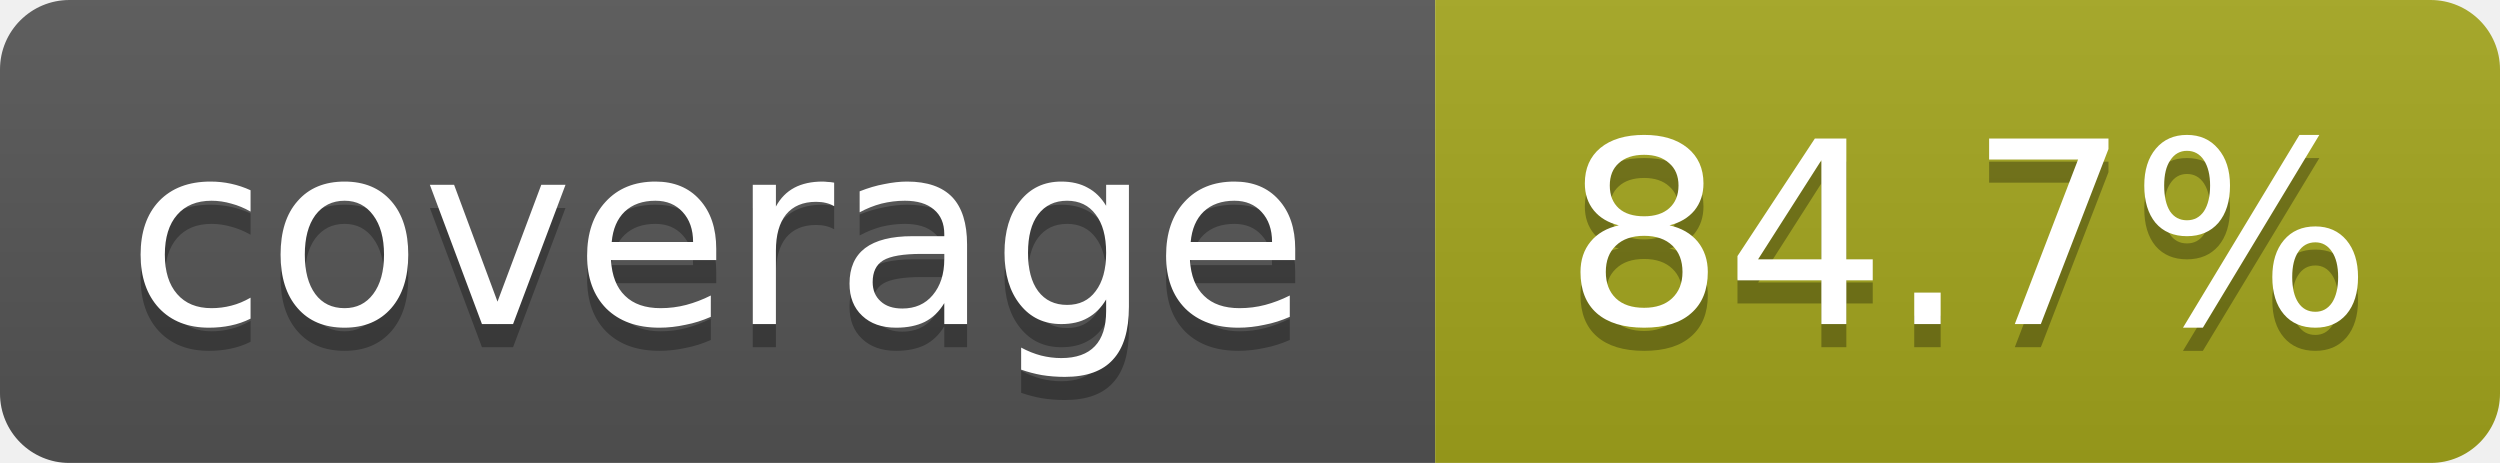
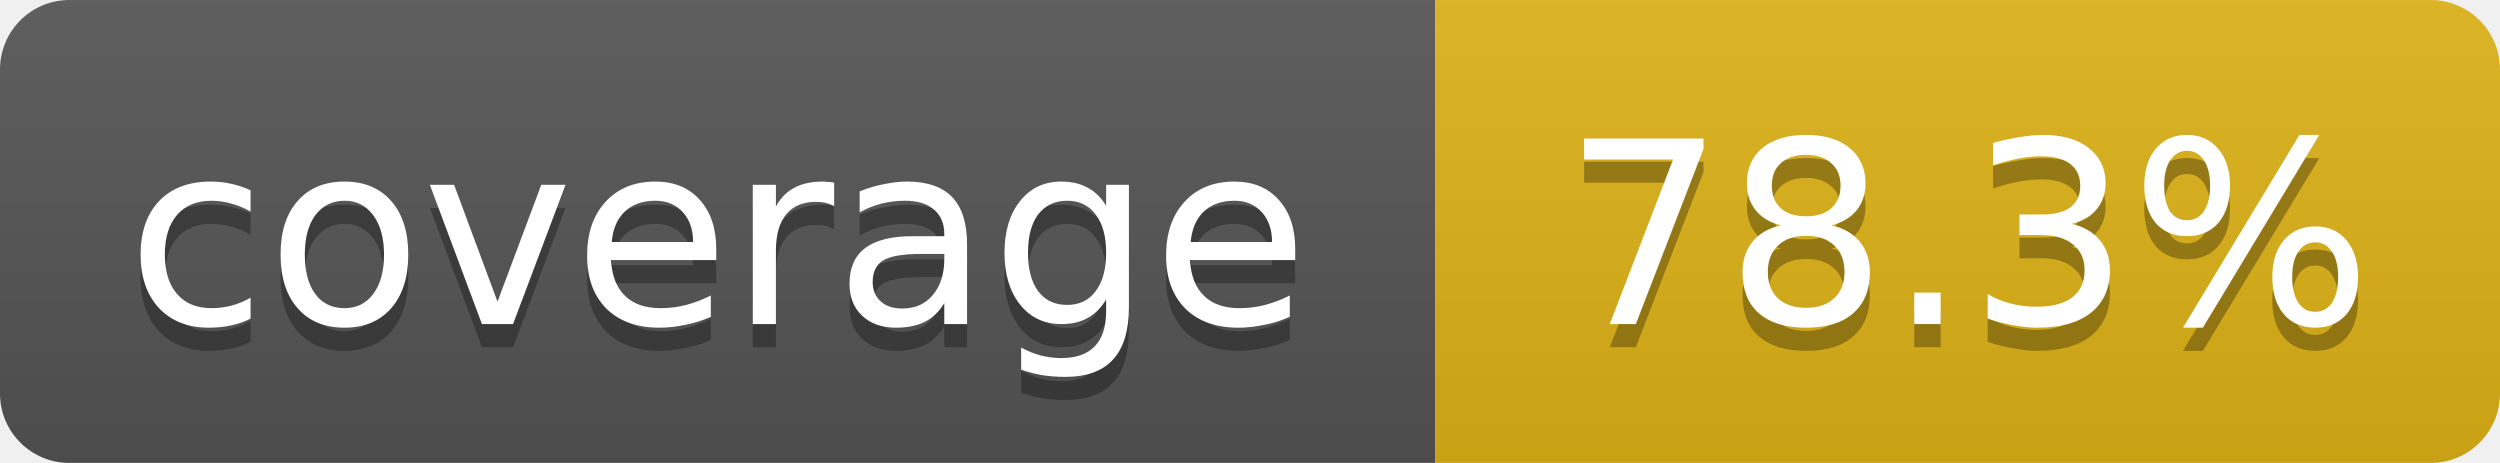
<svg xmlns="http://www.w3.org/2000/svg" width="108" height="20">
  <linearGradient id="b" x2="0" y2="100%">
    <stop offset="0" stop-color="#bbb" stop-opacity=".1" />
    <stop offset="1" stop-opacity=".1" />
  </linearGradient>
  <mask id="a">
    <rect width="108" height="20" rx="3" fill="#fff" />
  </mask>
  <g mask="url(#a)">
    <rect width="62" height="20" fill="#555" />
-     <rect x="62" width="46" height="20" fill="#a4a61d" />
+     <rect x="62" width="46" height="20" fill="#dfb317" />
    <rect width="108" height="20" fill="url(#b)" />
  </g>
  <g fill="#fff" text-anchor="middle" font-family="DejaVu Sans,Verdana,Geneva,sans-serif" font-size="11">
    <text x="31" y="15" fill="#010101" fill-opacity=".3">coverage</text>
    <text x="31" y="14">coverage</text>
-     <text x="85" y="15" fill="#010101" fill-opacity=".3">84.7%</text>
-     <text x="85" y="14">84.7%</text>
+     <text x="85" y="15" fill="#010101" fill-opacity=".3">78.3%</text>
+     <text x="85" y="14">78.3%</text>
  </g>
</svg>
